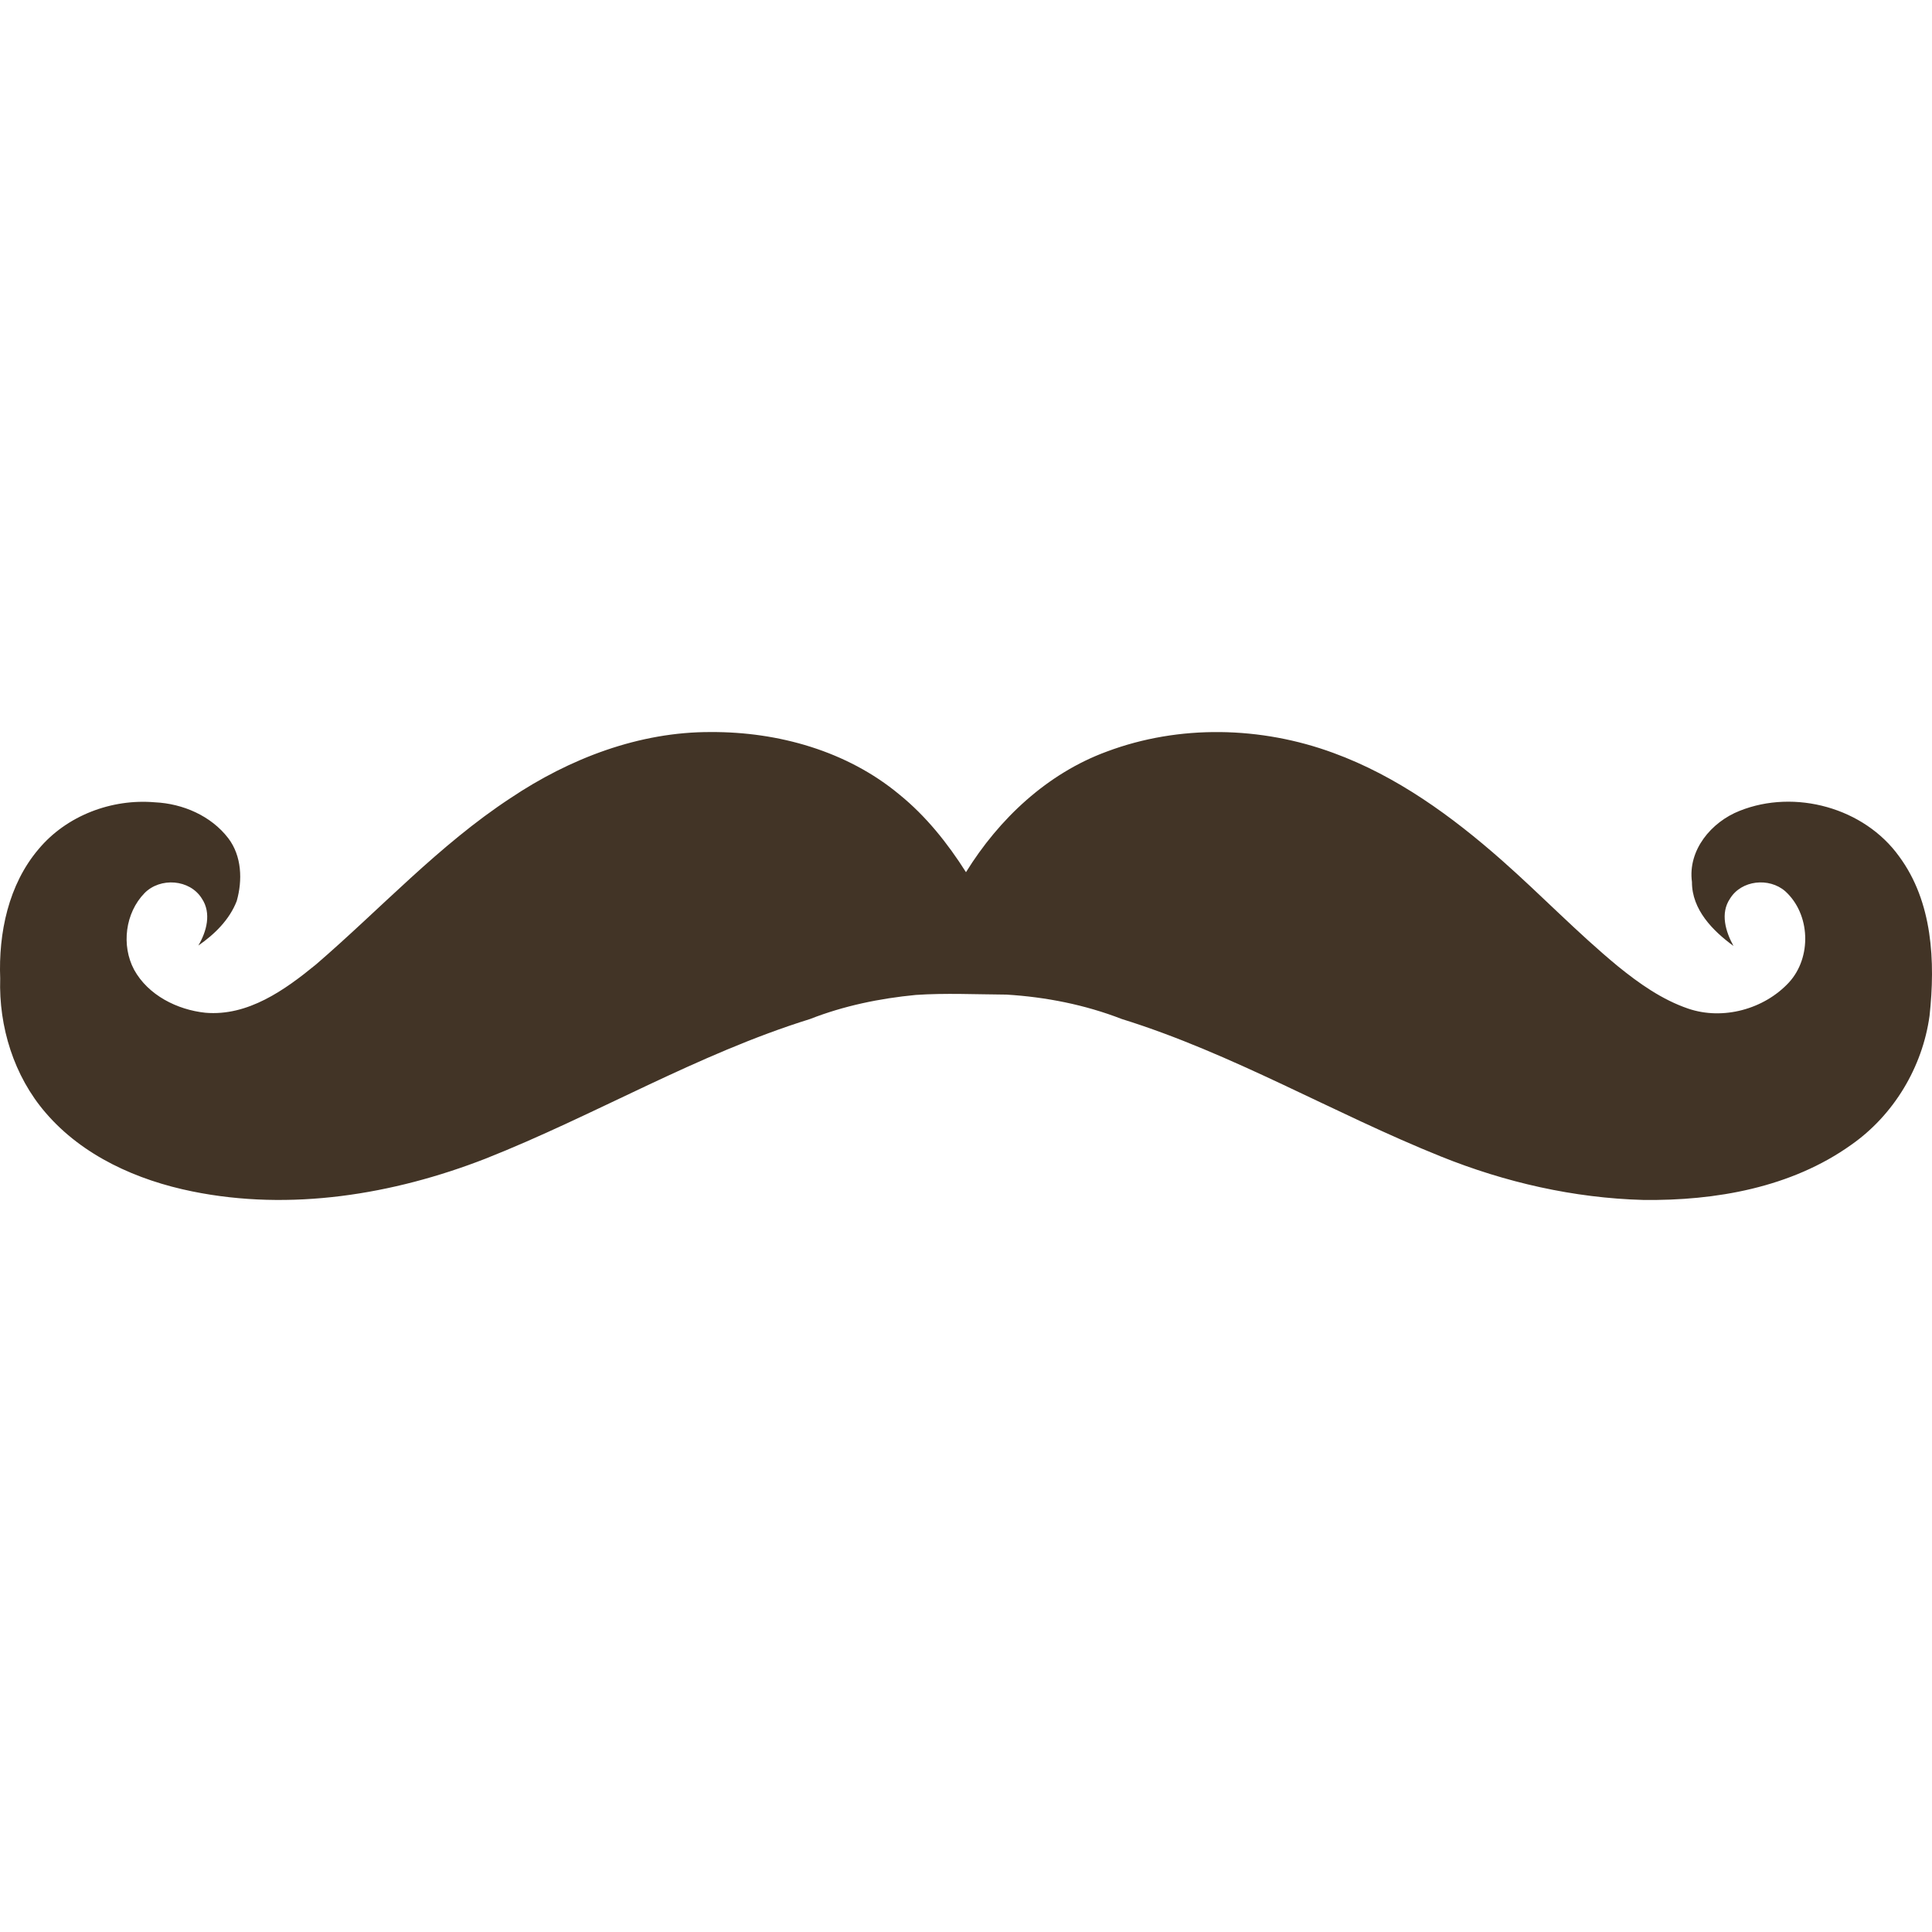
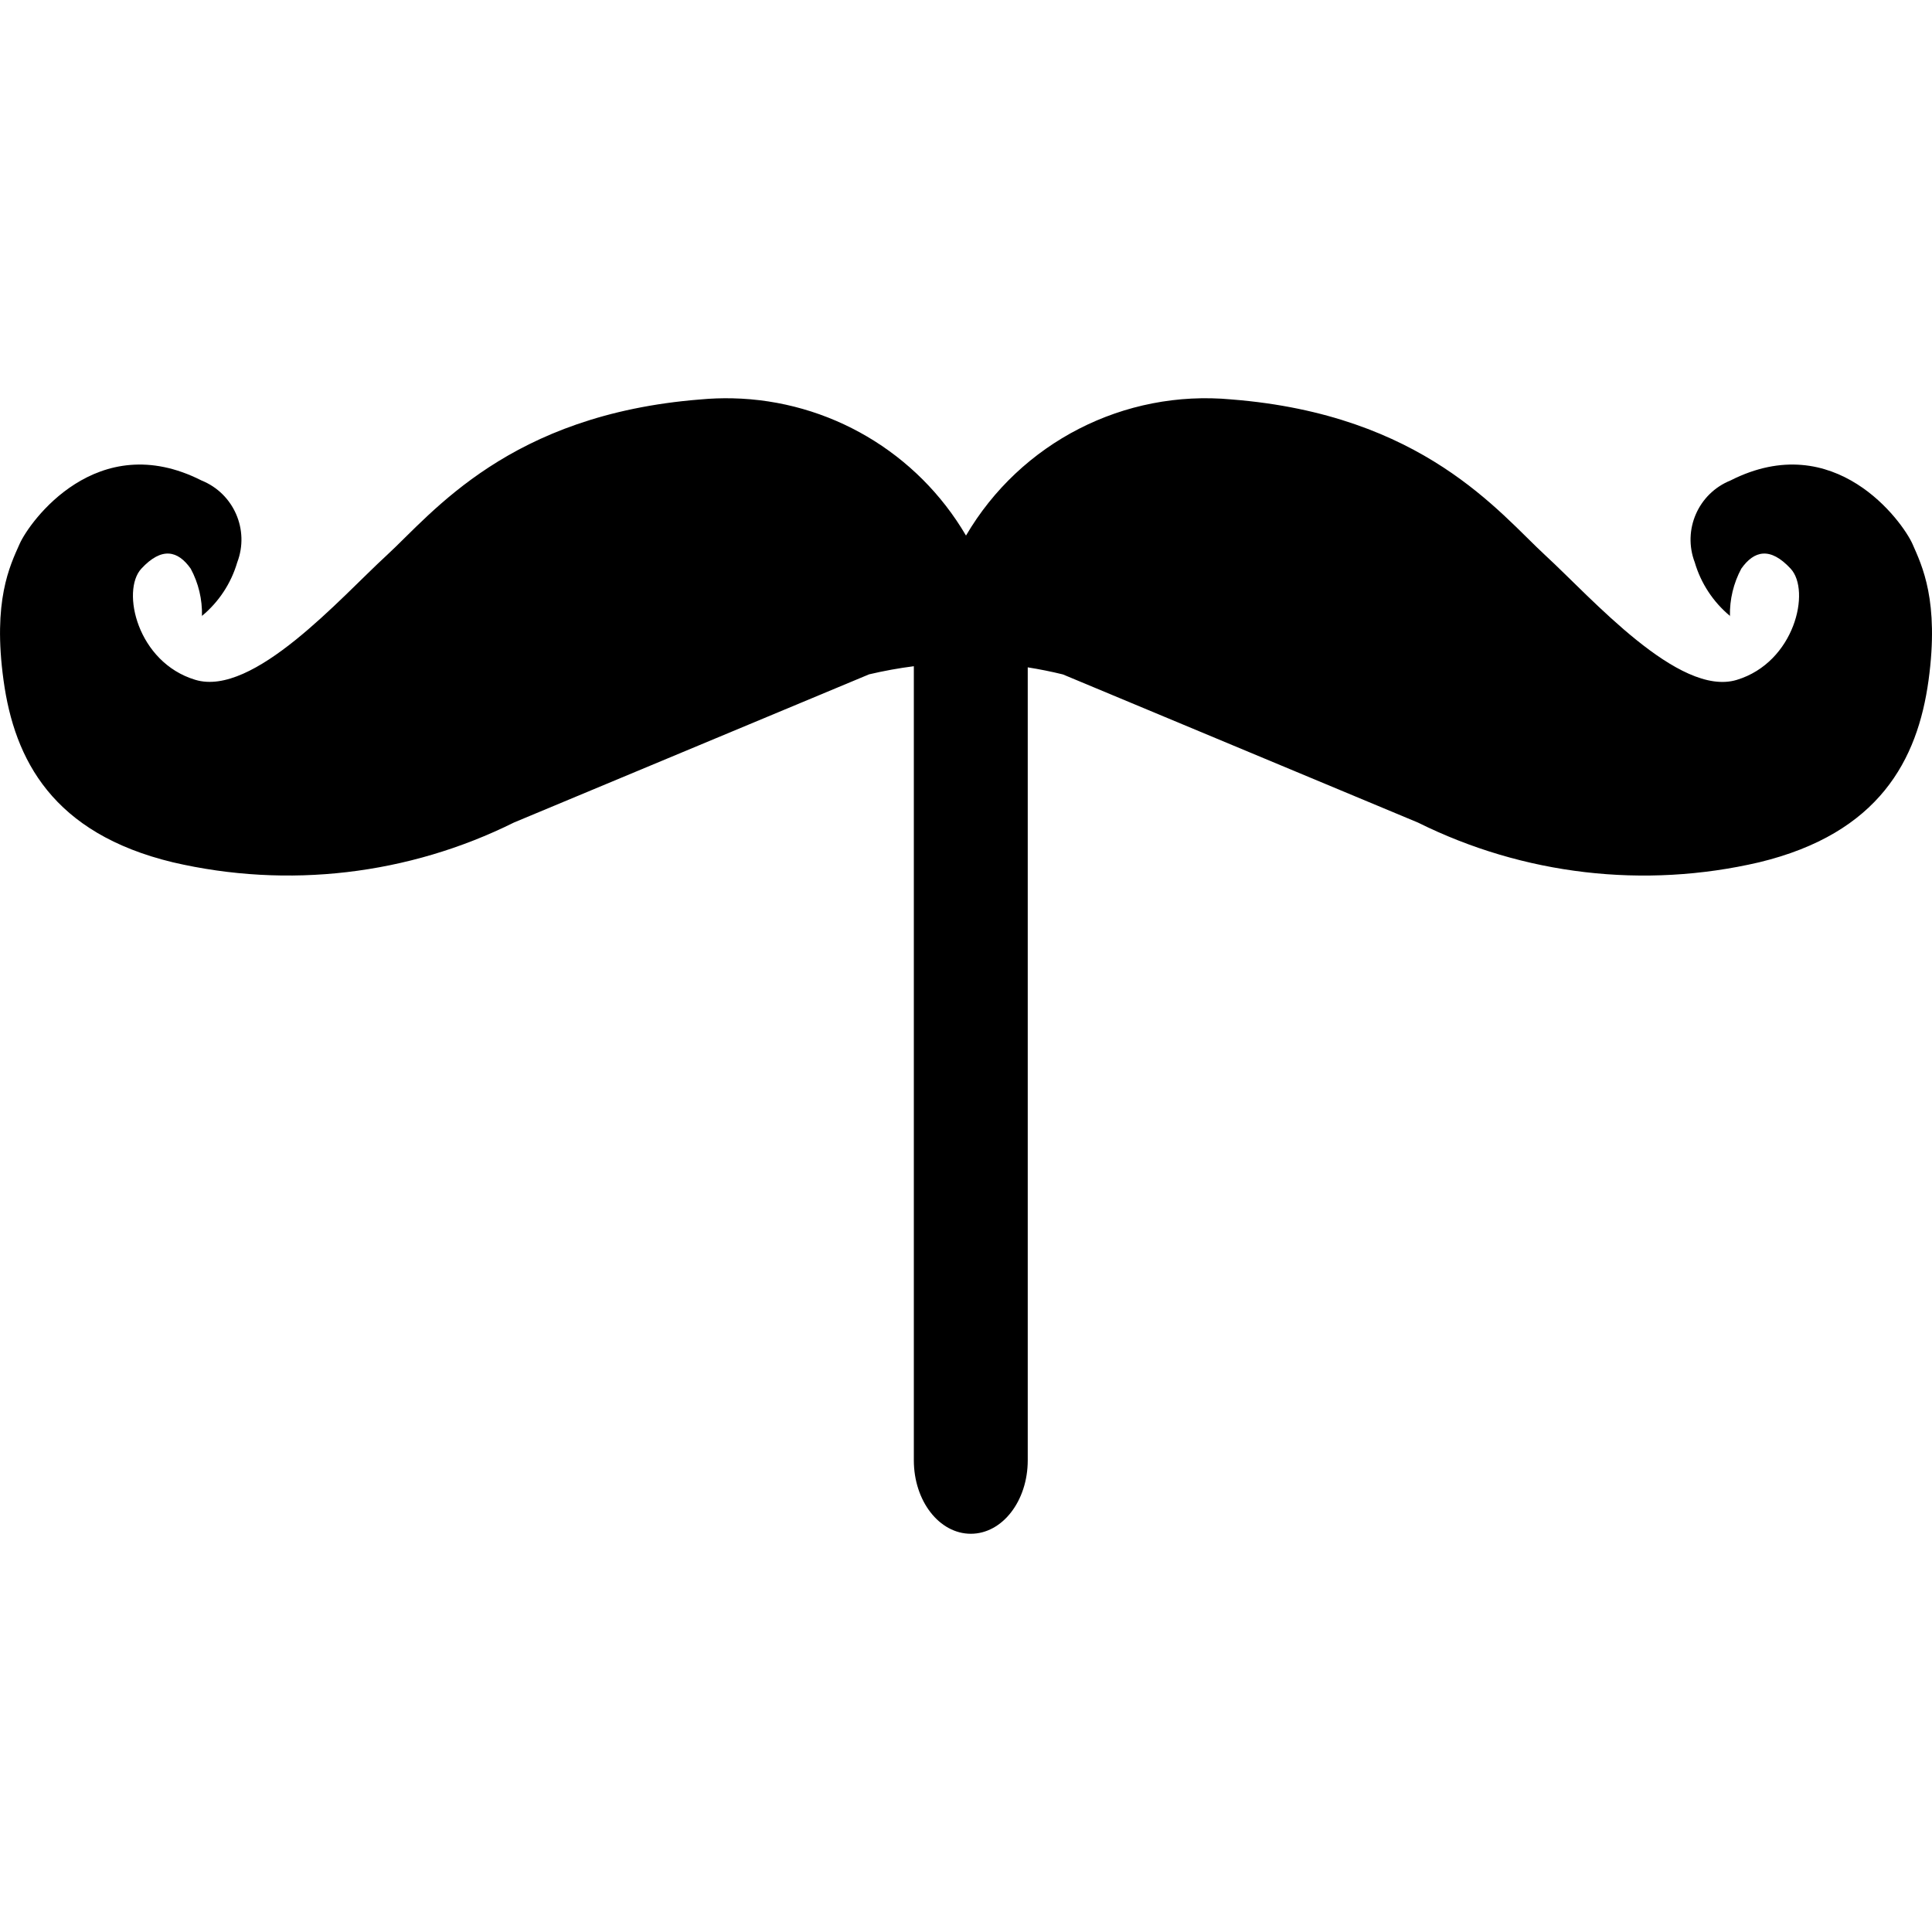
- <svg xmlns="http://www.w3.org/2000/svg" width="800px" height="800px" viewBox="0 -194 512 512" version="1.1" preserveAspectRatio="xMidYMid">
-   <g>
-     <path d="M188.432,0.001 C206.231,-0.077 224.484,5.029 238.318,16.537 C245.407,22.275 251.133,29.474 255.996,37.139 C264.746,22.995 277.527,10.977 293.288,5.184 C312.494,-2.026 334.203,-1.528 353.376,5.539 C370.123,11.653 384.765,22.308 398.045,34.026 C408.435,43.197 418.049,53.232 428.748,62.06 C434.386,66.634 440.444,70.921 447.378,73.291 C456.593,76.436 467.492,73.468 474.082,66.368 C480.185,59.723 479.808,48.237 473.085,42.167 C468.81,38.479 461.5,39.221 458.476,44.139 C455.829,48.038 457.313,52.9 459.384,56.677 C453.879,52.656 448.364,47.052 448.386,39.742 C447.245,31.291 453.514,23.836 461.023,20.879 C475.677,15.02 494.052,20.071 503.301,32.974 C512.195,45.014 512.903,60.841 511.353,75.185 C509.481,88.808 501.861,101.524 490.563,109.41 C474.702,120.729 454.599,124.241 435.471,123.997 C417.085,123.498 398.887,119.345 381.852,112.478 C353.365,101.025 326.705,85.198 297.287,76.049 C287.529,72.261 277.151,70.212 266.717,69.58 C258.41,69.525 250.535,69.137 242.693,69.669 C233.124,70.588 223.609,72.549 214.649,76.06 C184.733,85.364 157.674,101.59 128.644,113.065 C104.132,122.601 76.974,127.032 50.957,121.737 C36.403,118.791 21.915,112.356 12.091,100.892 C3.684,91.145 -0.347,78.098 0.051,65.316 C-0.414,53.254 2.233,40.439 10.208,31.047 C17.629,22.142 29.58,17.623 41.055,18.62 C48.442,18.963 55.93,22.186 60.493,28.134 C64.082,32.841 64.303,39.288 62.73,44.792 C60.814,49.743 56.86,53.609 52.563,56.577 C54.756,52.878 56.085,47.993 53.493,44.128 C50.303,38.977 42.45,38.457 38.297,42.688 C33.18,47.949 32.105,56.544 35.539,62.99 C39.26,69.747 46.958,73.601 54.412,74.387 C65.688,75.362 75.468,68.373 83.742,61.595 C100.865,46.852 116.283,29.984 135.278,17.512 C150.94,7.012 169.392,-0.088 188.432,0.001 L188.432,0.001 L188.432,0.001 Z" fill="#423426">
- 
- </path>
-   </g>
+ <svg xmlns="http://www.w3.org/2000/svg" role="img" viewBox="0 0 24 24">
+   <path d="M9.1 4.948a3.45 3.45 0 0 0-.398.014C6.32 5.15 5.373 6.375 4.802 6.9c-.572.525-1.656 1.763-2.376 1.545-.721-.217-.924-1.107-.67-1.381s.454-.225.613 0c.097.18.145.383.14.587a1.36 1.36 0 0 0 .438-.665.792.792 0 0 0-.443-1.017c-1.3-.659-2.139.514-2.26.787-.122.273-.336.707-.2 1.695.135.989.612 1.902 2.104 2.261a6.31 6.31 0 0 0 4.238-.495l4.41-1.84a5.408 5.408 0 0 1 .556-.101v9.864c0 .506.316.913.708.913.391 0 .707-.407.707-.913V8.29a5.408 5.408 0 0 1 .437.088l4.41 1.84a6.31 6.31 0 0 0 4.238.494c1.492-.36 1.969-1.272 2.105-2.26.135-.989-.08-1.423-.2-1.696-.122-.273-.962-1.446-2.261-.787a.792.792 0 0 0-.443 1.017c.076.26.229.492.437.665a1.19 1.19 0 0 1 .141-.587c.159-.225.359-.274.613 0s.051 1.164-.67 1.382c-.72.217-1.804-1.02-2.376-1.546-.571-.525-1.518-1.75-3.9-1.938A3.45 3.45 0 0 0 12 6.653a3.45 3.45 0 0 0-2.9-1.705zm12.39 2.703v.004l.006.002c-.002-.002-.004-.004-.006-.004zm-18.98 0c-.002.002-.004.004-.006.004l.006-.001V7.65z" />
</svg>
